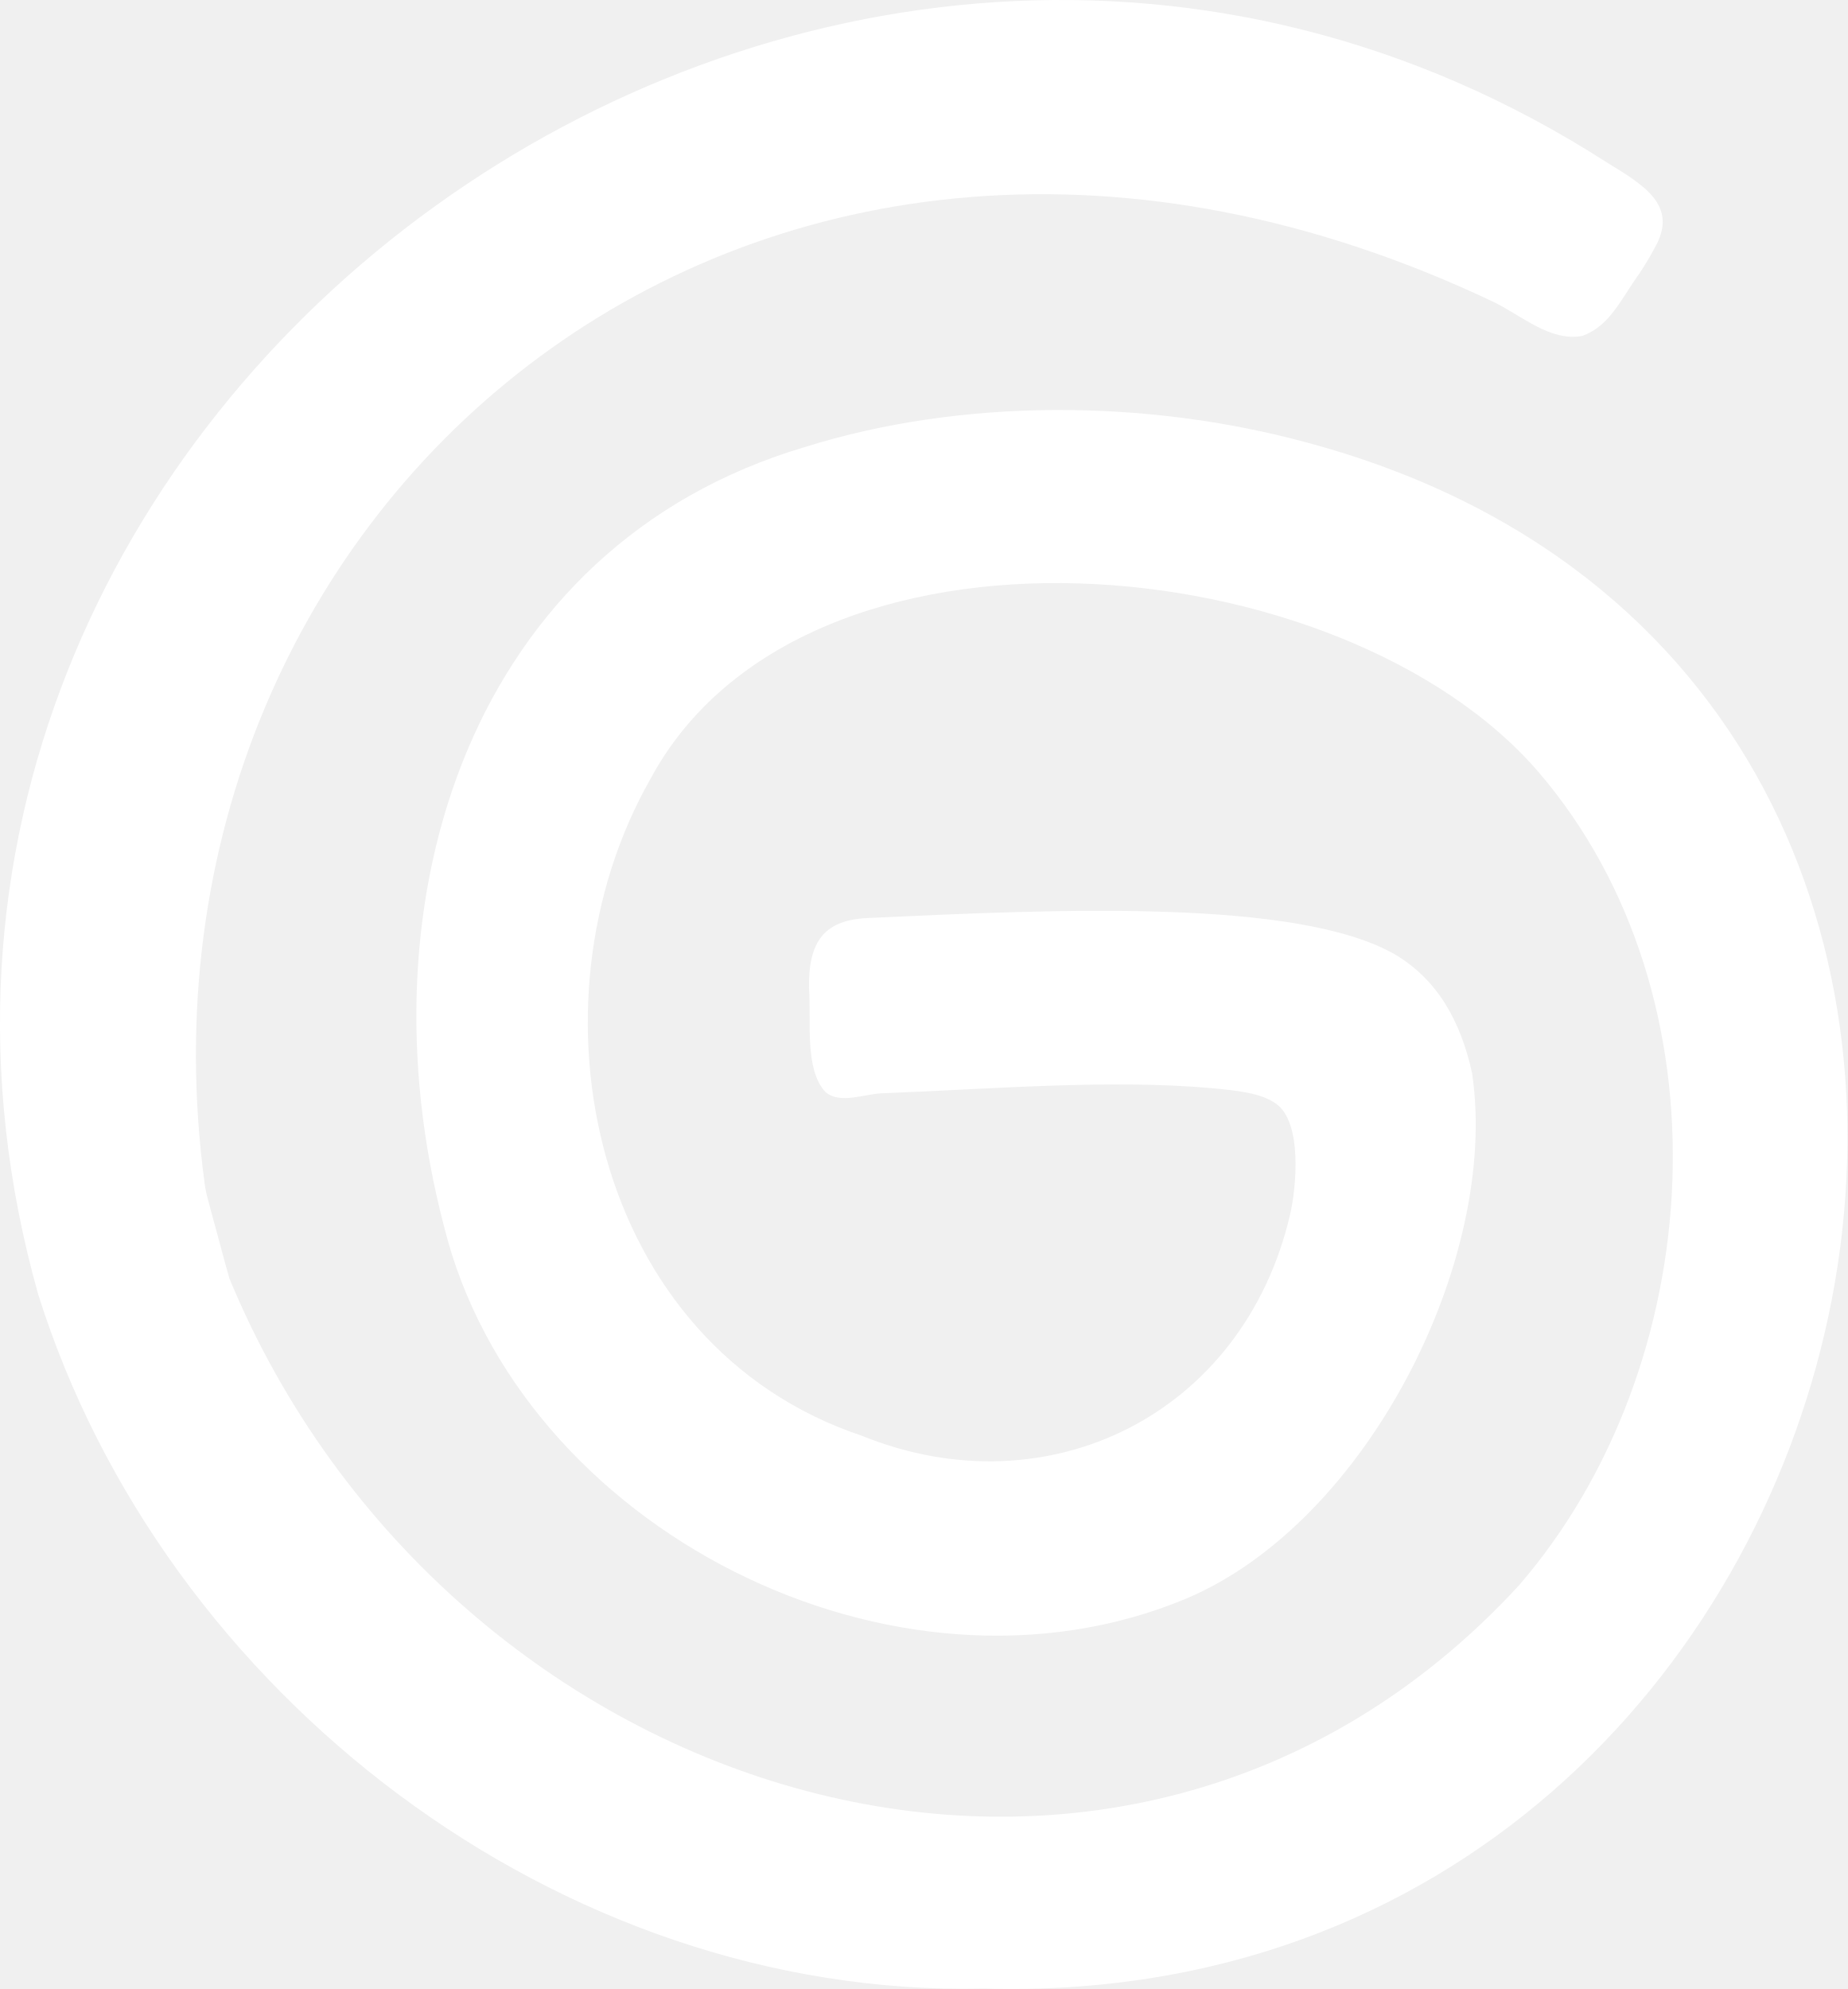
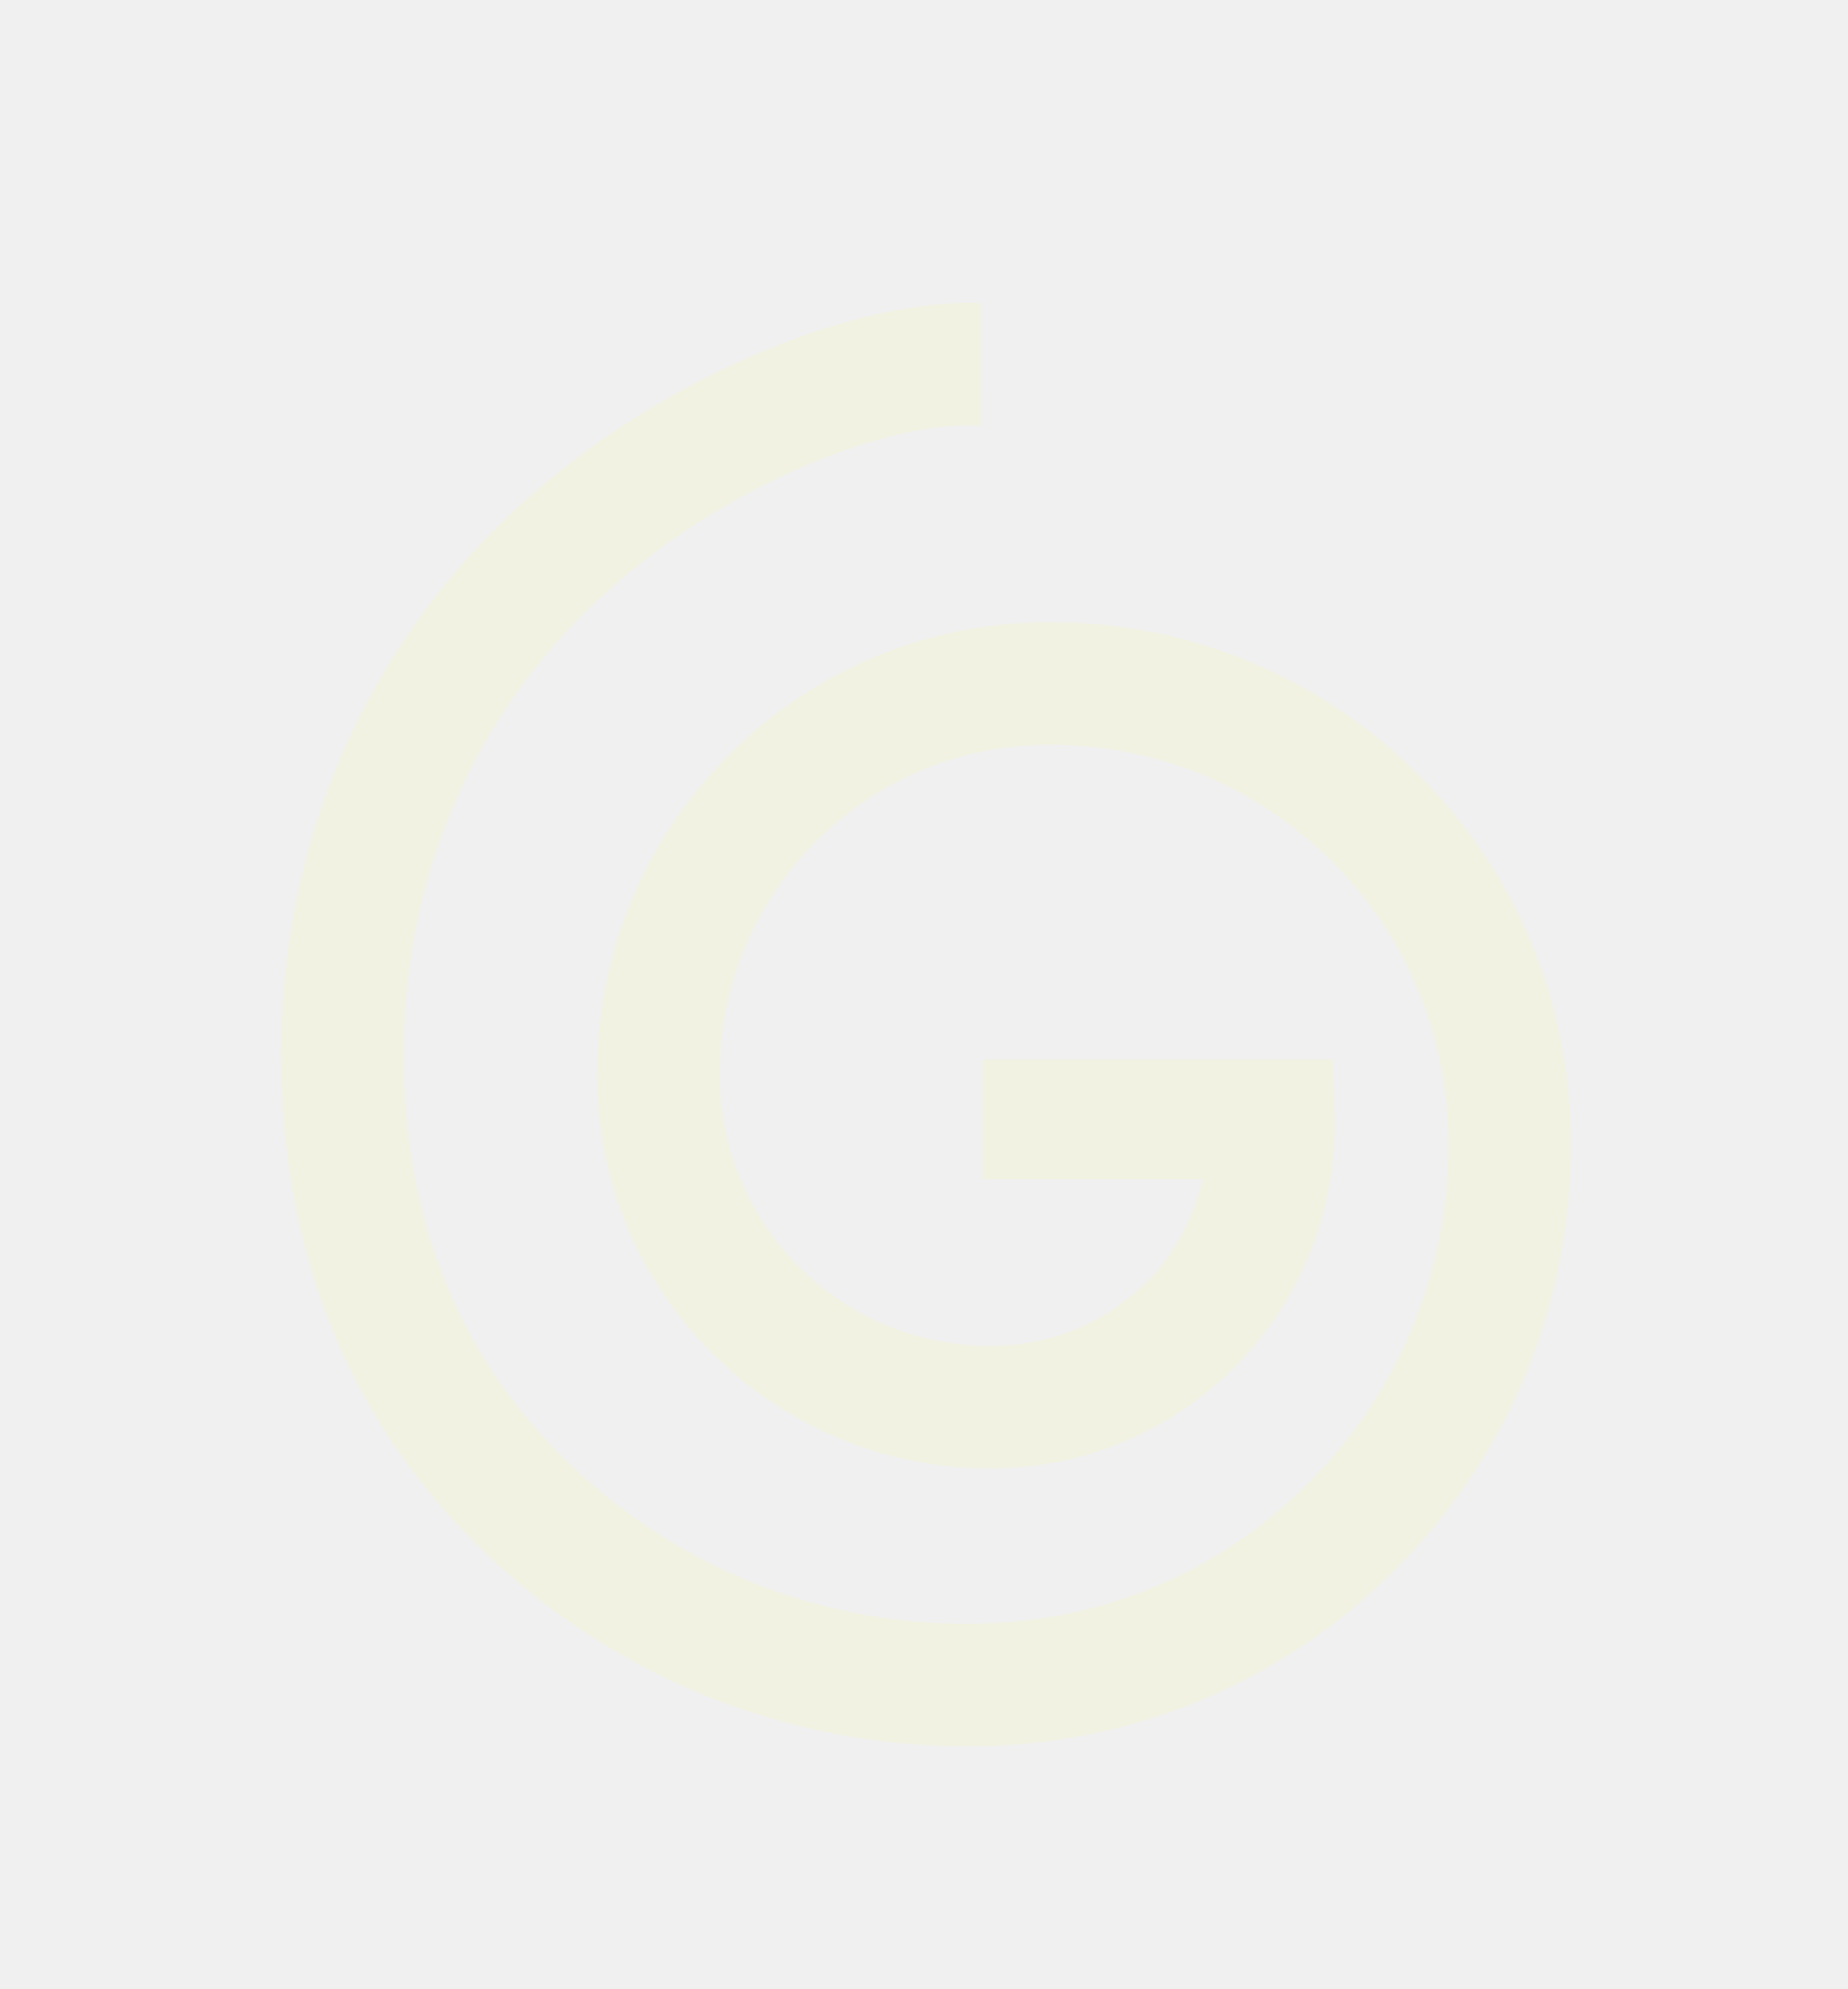
- <svg xmlns="http://www.w3.org/2000/svg" id="CG_Logo" data-name="CG Logo" viewBox="0 0 679.48 731.47">
+ <svg xmlns="http://www.w3.org/2000/svg" id="Logo_Draft_v2" viewBox="0 0 679.48 731.47">
  <defs>
    <style>
      .cls-1 {
-         fill: #fff;
-         stroke-width: 0px;
+         fill: #f2f2e2;
      }
    </style>
  </defs>
-   <path class="cls-1" d="M361.63,731.33c-155.95,3.3-301.37-108.4-347.58-255.31C-78.21,148.69,303.18-124.91,590.68,59.55c13.38,8.27,27.11,15.83,17.8,31.78-1.57,3.08-3.54,6.22-5.52,9.24-6.91,9.61-10.88,19.37-21.05,22.97-11.63,2.13-21.8-7.15-32.48-12.45C279.9-16.9,41.45,184.41,75.27,435.29c.27,2.03.7,4.02,1.24,5.99,2.44,8.8,5.61,21,7.87,28.91,80.27,193.73,328.16,271.38,474.21,112.93,70.04-80.96,78.17-216.34,7.39-299.05-72.09-83.91-270.38-102.24-326.73,2.35-47.6,83.67-21.45,208.44,77.77,241.61,68.38,27.68,140.3-7.79,157.47-81.38,2.35-10.22,4.51-33.72-5.08-40.69-5.61-4.1-14.67-4.89-23.7-5.78-37.72-3.35-81.26.34-120.23,1.84-7.29.03-16.34,4.35-21.94-.47h0c-7.7-8.49-5.13-25.68-5.99-38.13-.26-17.02,5.38-25.32,22.34-25.84,67.57-3.14,157.1-7.36,193.22,13.45,15.6,9.29,24.11,24.49,28.32,43.64h0c10.14,68.58-38.72,165.15-105.06,193.19-107.15,44.84-245.64-25.67-273.11-137.05-31.67-120.89,10.5-250.05,132.61-286.36,57.64-18.1,125.6-17.77,184.69-1.73,328.54,87.99,223,578.24-118.61,568.6h-.32Z" />
+   <path class="cls-1" d="M355.61,642.17c-66.03,0-128.48-24.94-176.49-70.62-49.58-47.19-73.82-107.86-75.52-176.28-1.95-78.79,27.38-151.47,82.59-204.65,53.59-51.62,129.26-81.14,174.53-79.13l.11,44.99c-33.98-2.29-97.96,22.76-143.42,66.55-46.02,44.32-70.46,105.1-68.82,171.13,1.4,56.41,20.68,105.9,61.56,144.8,40.88,38.9,94.46,59.57,150.86,58.15,47.05-1.17,90.82-20.58,123.27-54.67,32.44-34.09,49.67-78.78,48.5-125.82-.97-39.09-17.1-75.46-45.43-102.42-28.33-26.96-65.46-41.27-104.54-40.3-66.73,1.65-119.67,57.29-118.02,124.01.66,26.57,11.63,51.3,30.88,69.63,19.26,18.33,44.52,28.07,71.07,27.4,21.69-.54,41.87-9.49,56.82-25.2,9.79-10.28,15.57-22.66,18.94-36.06h-80.99v-44h128.86l.54,20.94c1.72,69.57-53.48,127.58-123.05,129.3-38.59.95-75.24-13.17-103.21-39.78-27.96-26.61-43.89-62.52-44.85-101.11-1.1-44.34,15.14-86.46,45.71-118.59s71.83-50.43,116.18-51.53c51.08-1.27,99.64,17.44,136.68,52.69,37.03,35.24,58.12,82.79,59.39,133.9,1.46,59.06-20.16,115.16-60.89,157.96-40.73,42.8-95.69,67.17-154.75,68.64-2.17.05-4.35.08-6.51.08Z" />
</svg>
